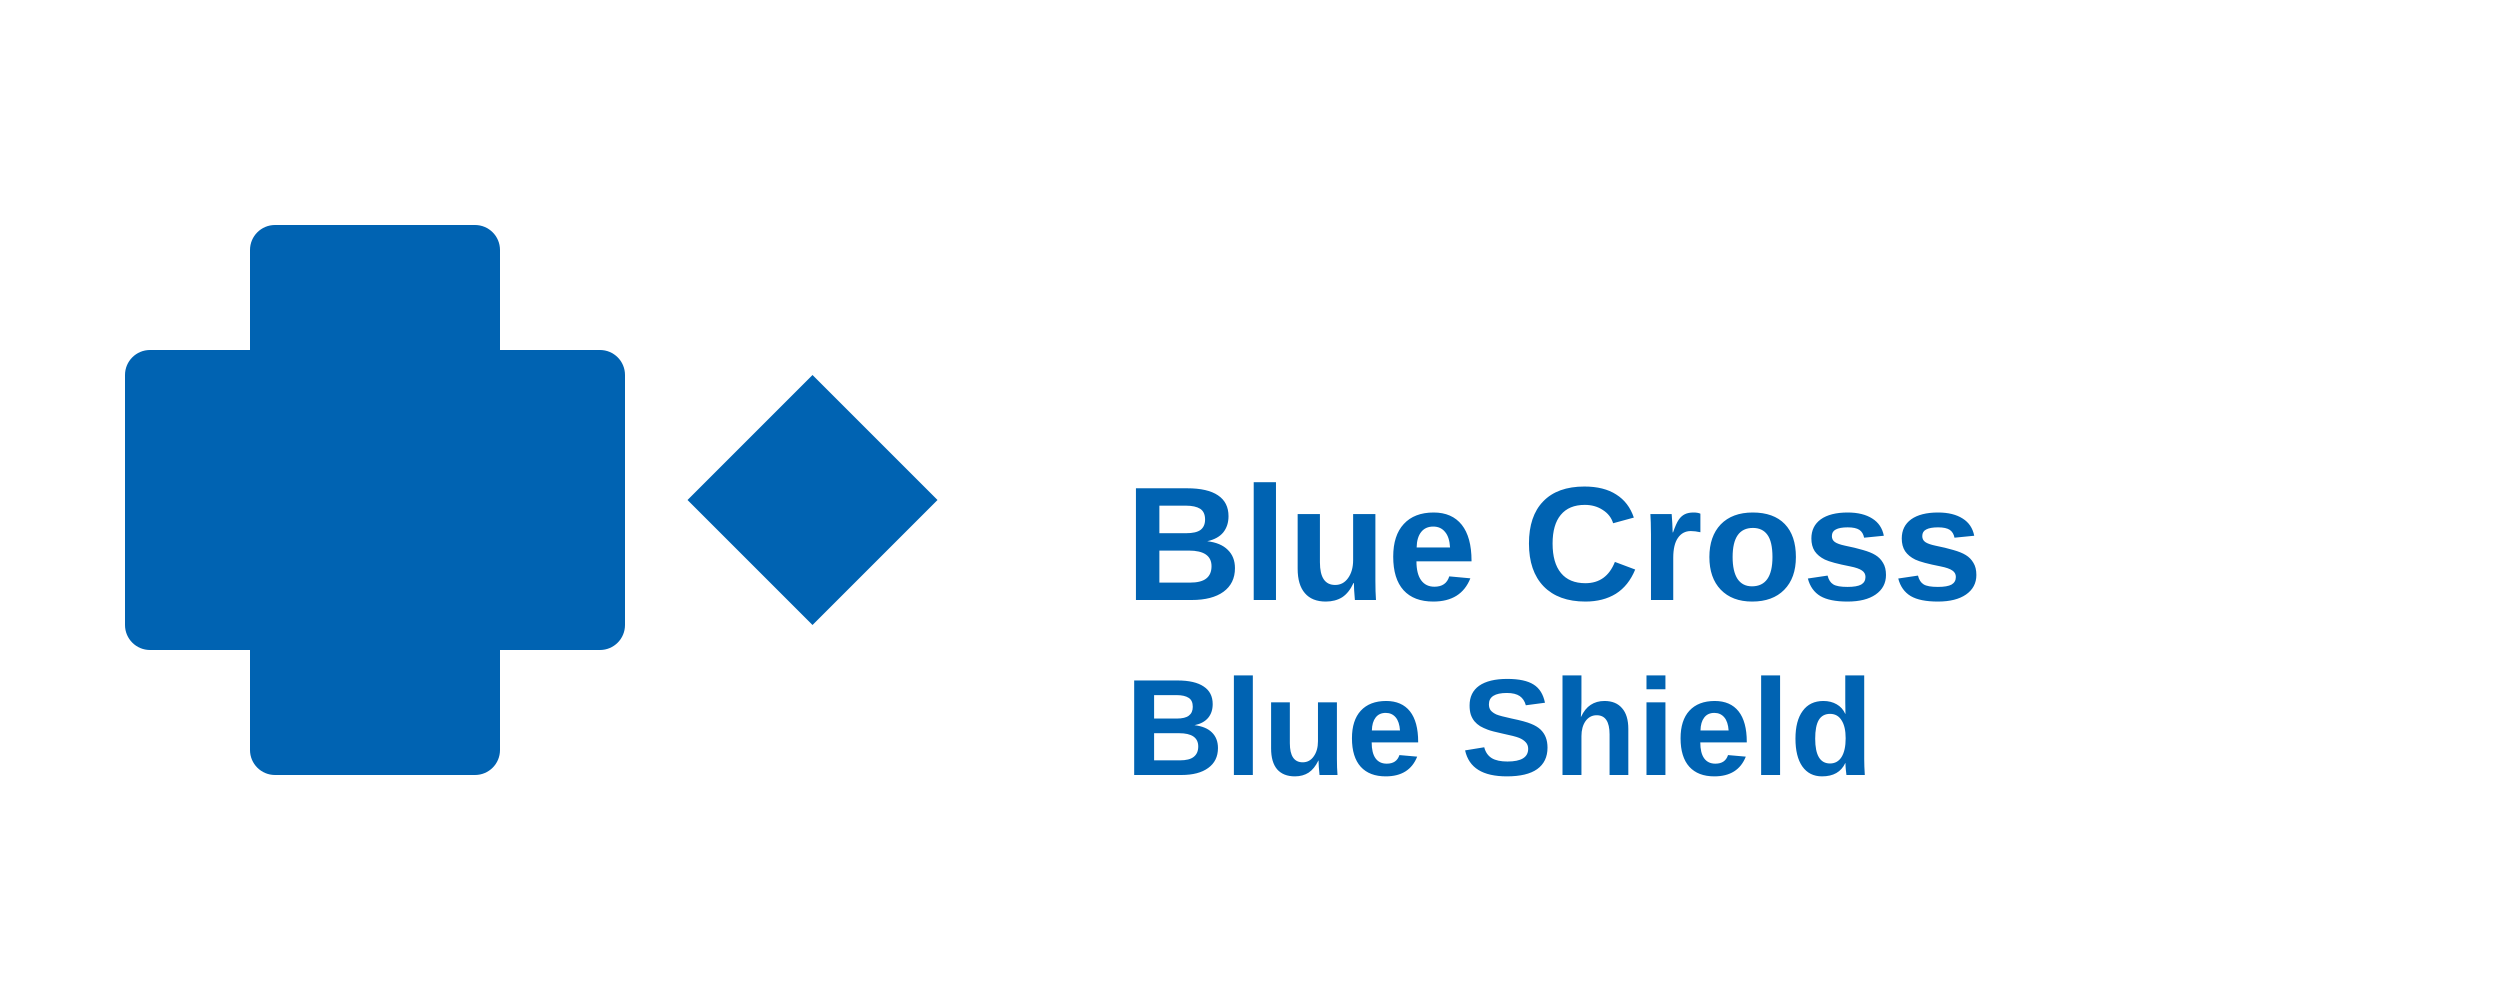
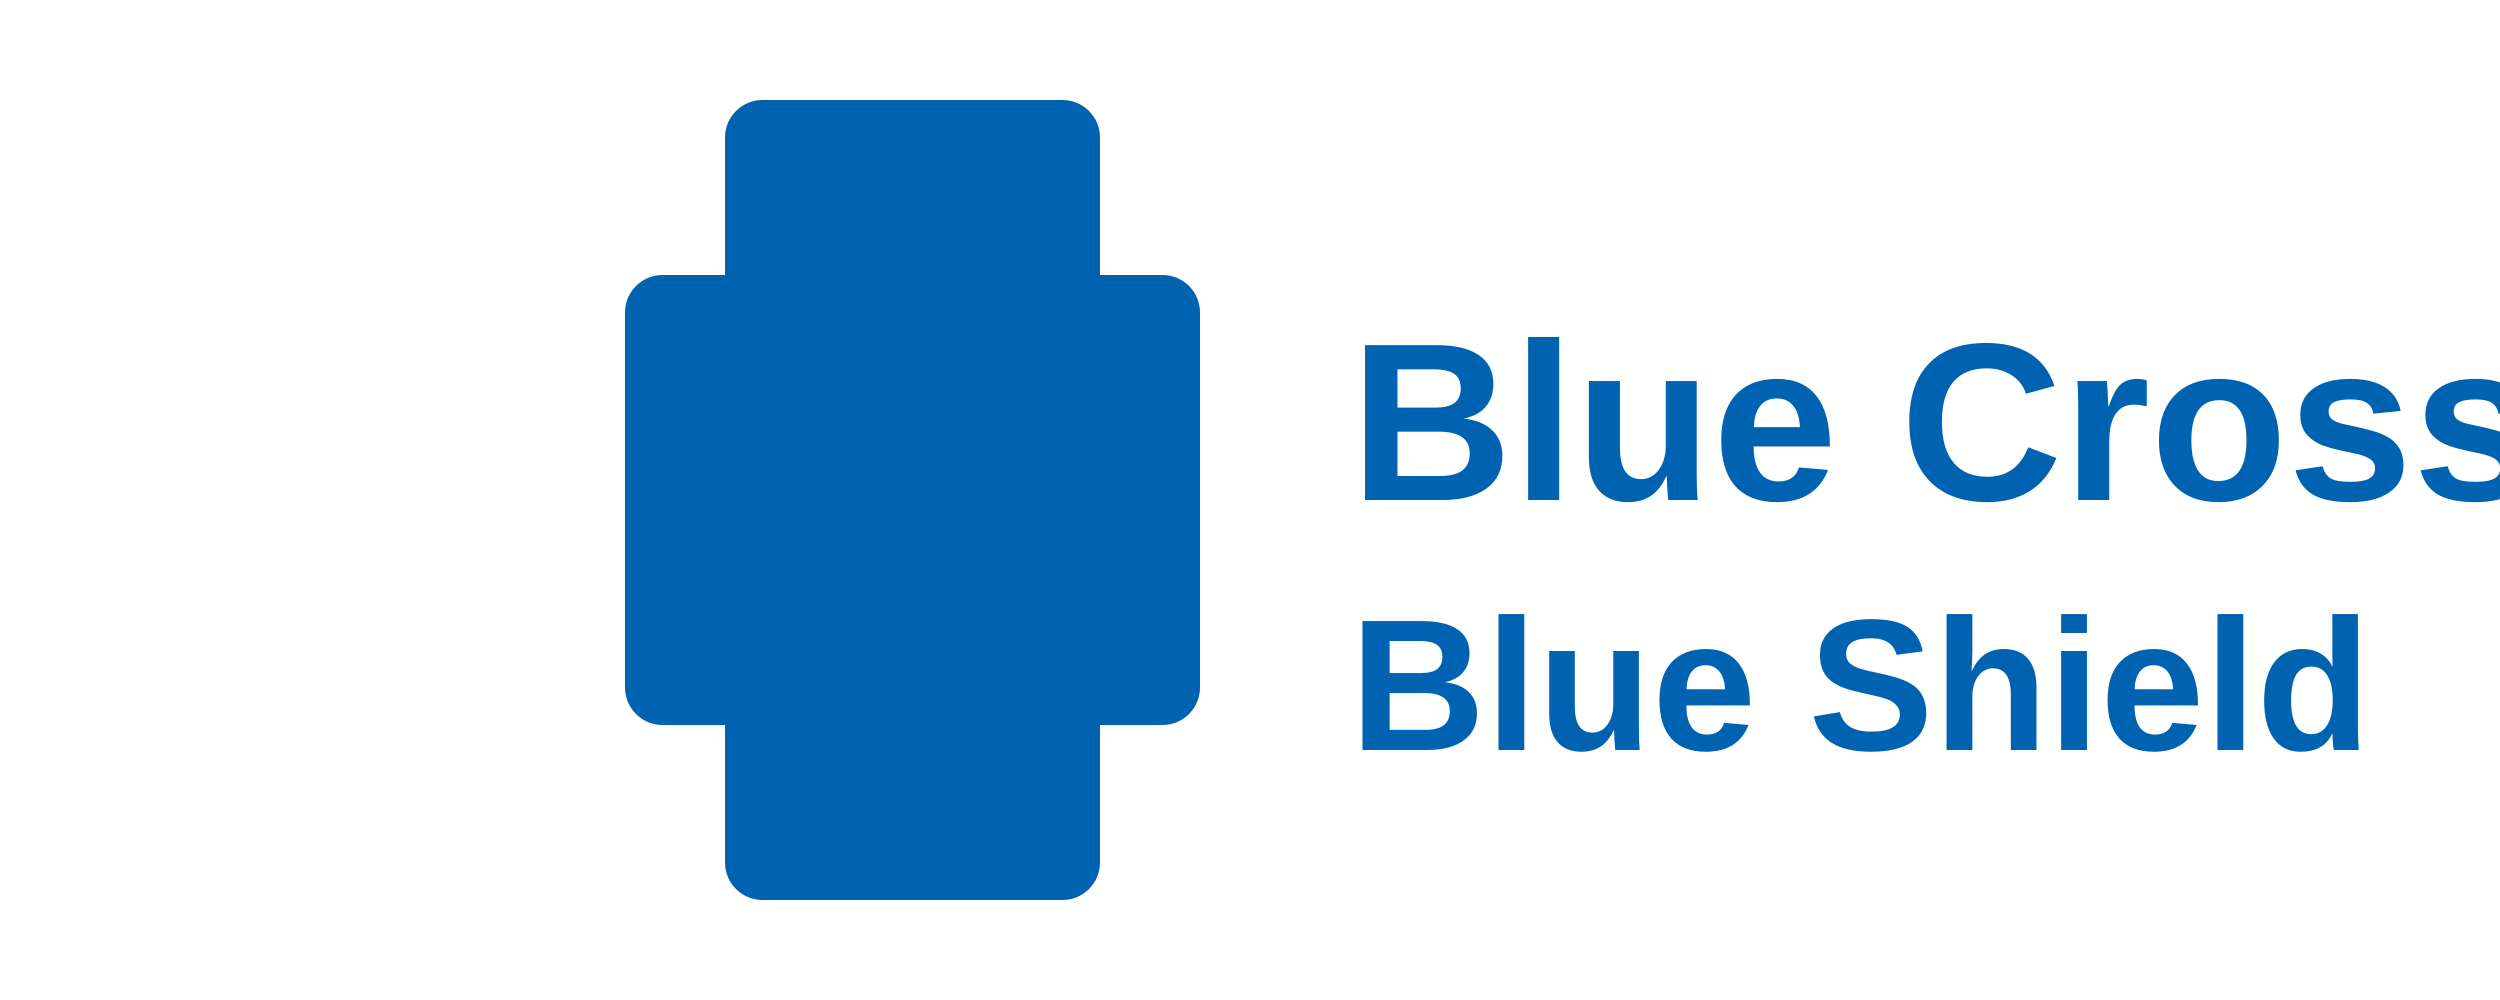
<svg xmlns="http://www.w3.org/2000/svg" viewBox="0 0 200 80" width="200" height="80">
-   <rect x="20" y="18" width="20" height="44" rx="2" fill="#0063B2" />
-   <rect x="10" y="28" width="40" height="24" rx="2" fill="#0063B2" />
-   <path d="M55 40 L65 30 L75 40 L65 50 Z" fill="#0063B2" />
-   <text x="90" y="48" font-family="Arial, sans-serif" font-size="13" font-weight="700" fill="#0063B2">Blue Cross</text>
-   <text x="90" y="62" font-family="Arial, sans-serif" font-size="11" font-weight="600" fill="#0063B2">Blue Shield</text>
+   <rect x="58" y="8" width="30" height="64" rx="3" fill="#0063B2" />
+   <rect x="50" y="22" width="46" height="36" rx="3" fill="#0063B2" />
+   <text x="108" y="40" font-family="Arial, sans-serif" font-size="18" font-weight="700" fill="#0063B2">Blue Cross</text>
+   <text x="108" y="60" font-family="Arial, sans-serif" font-size="15" font-weight="600" fill="#0063B2">Blue Shield</text>
</svg>
